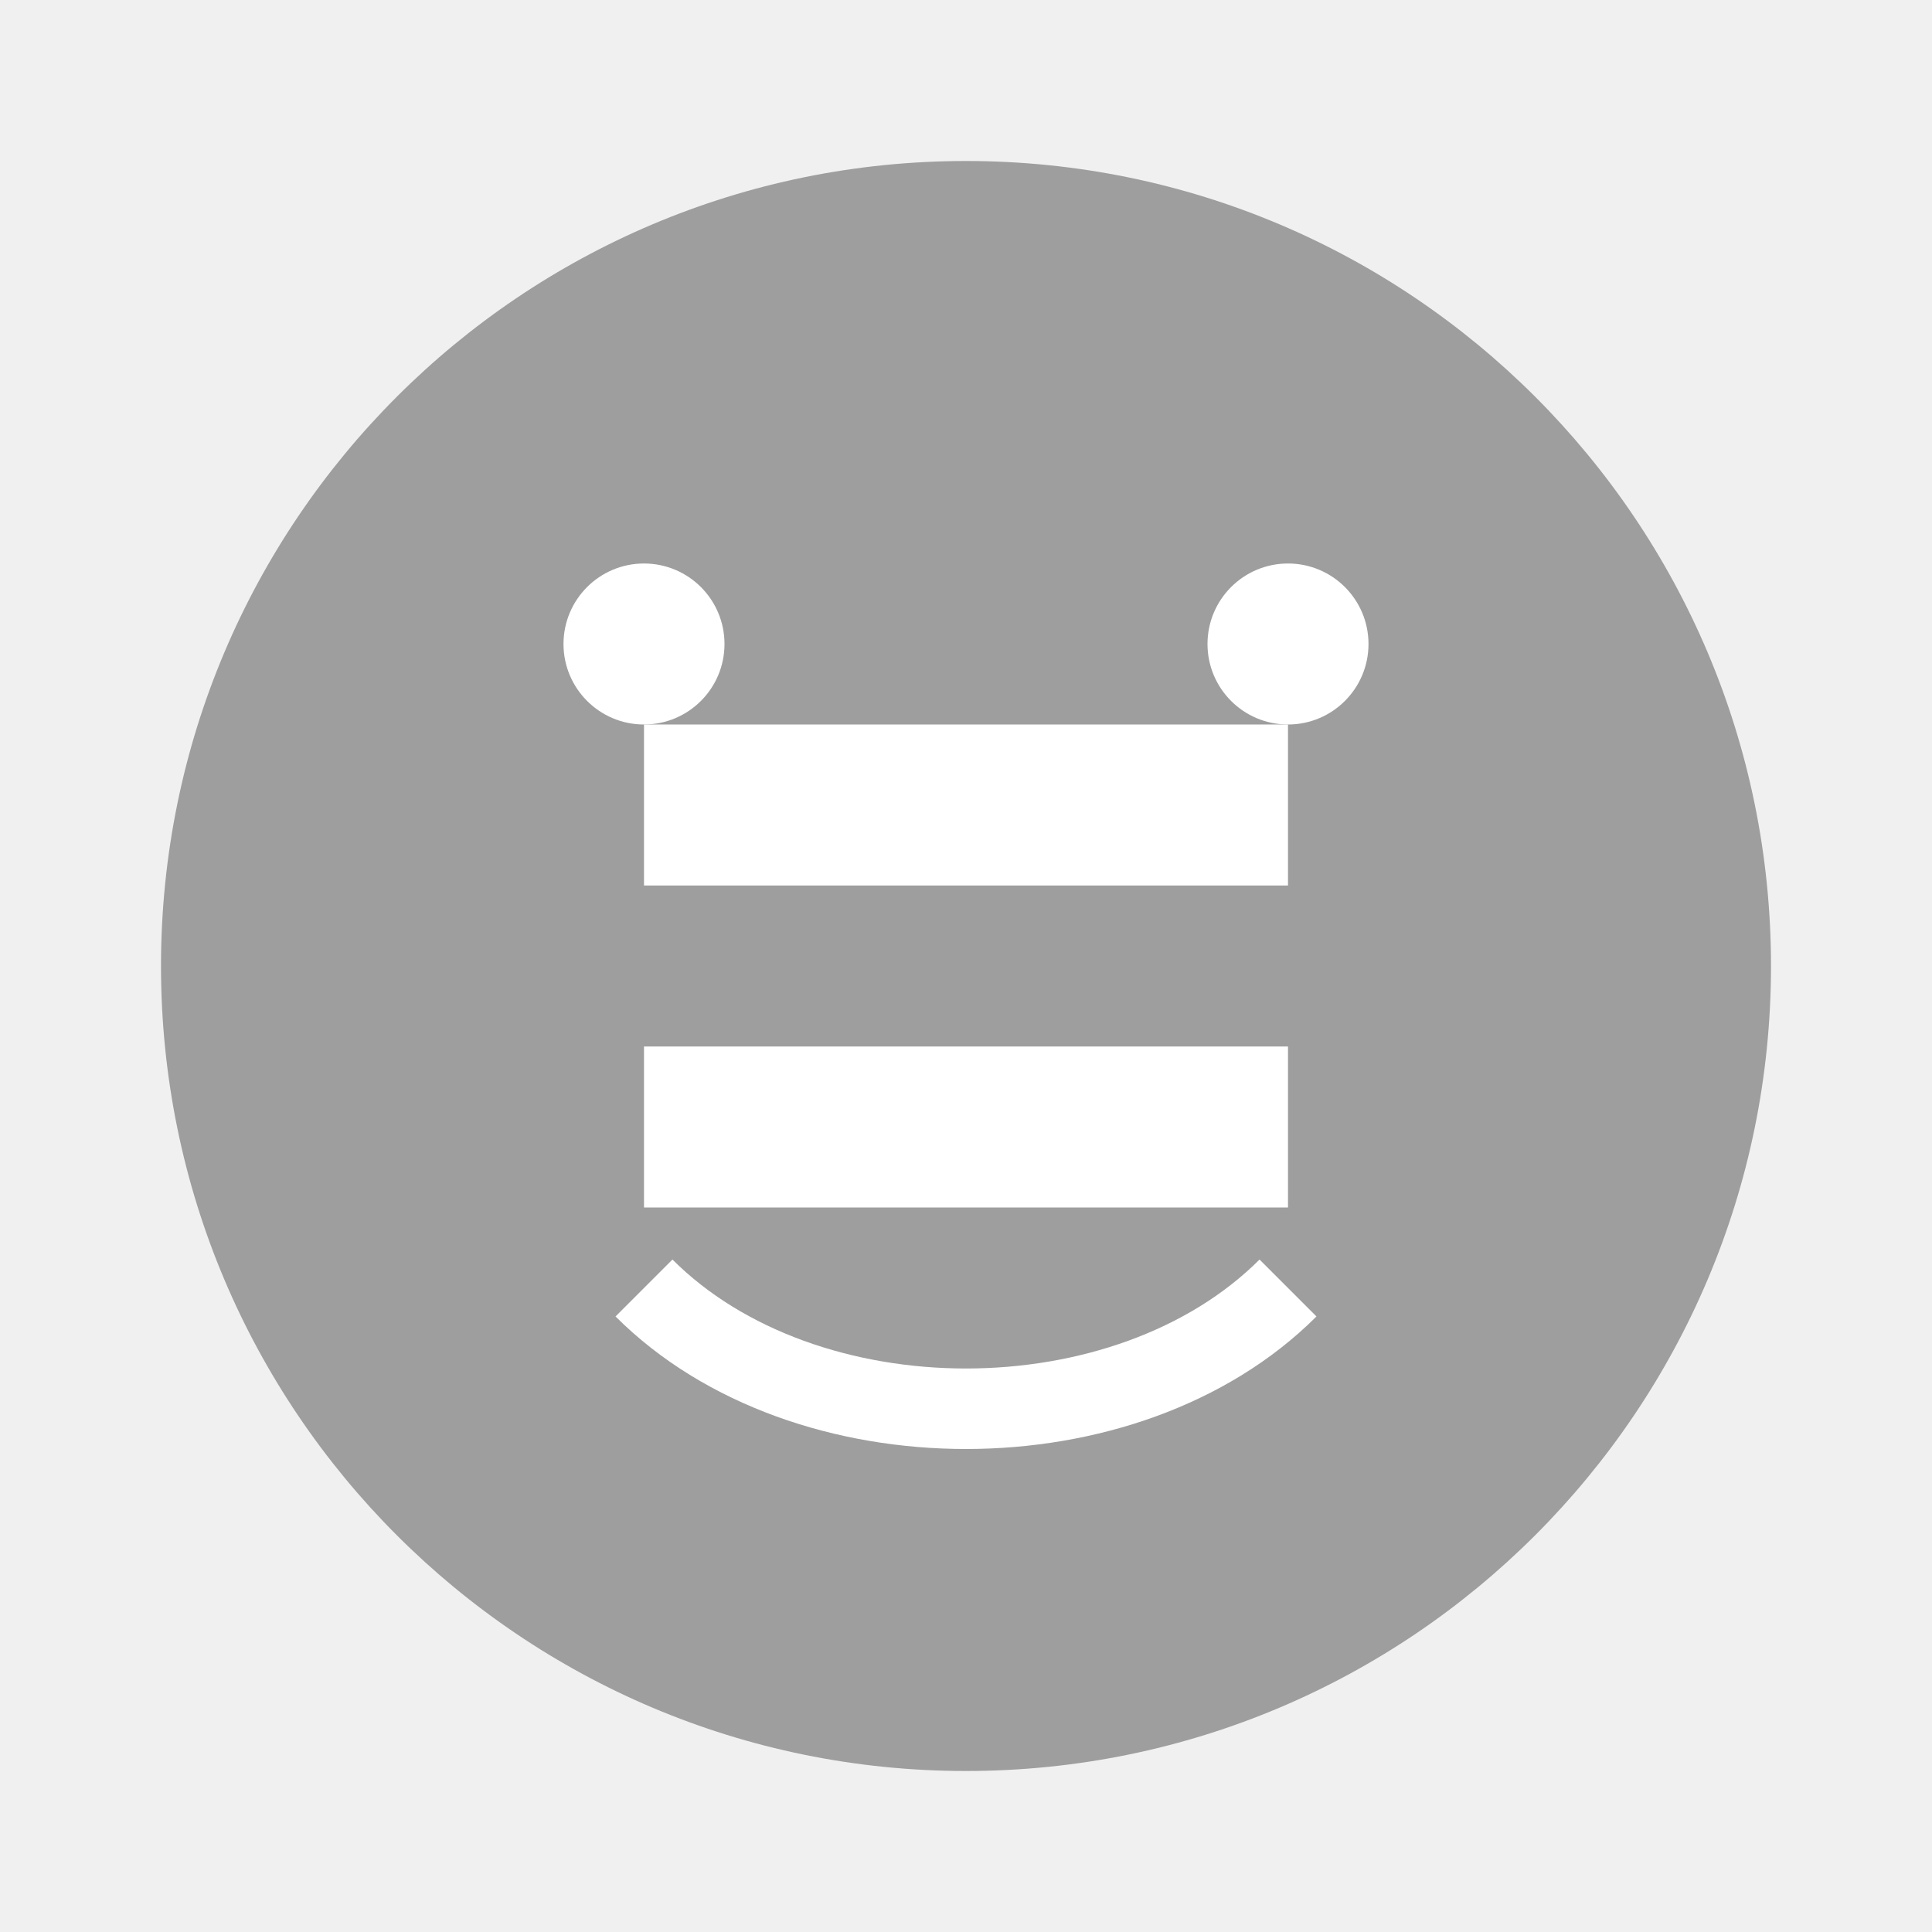
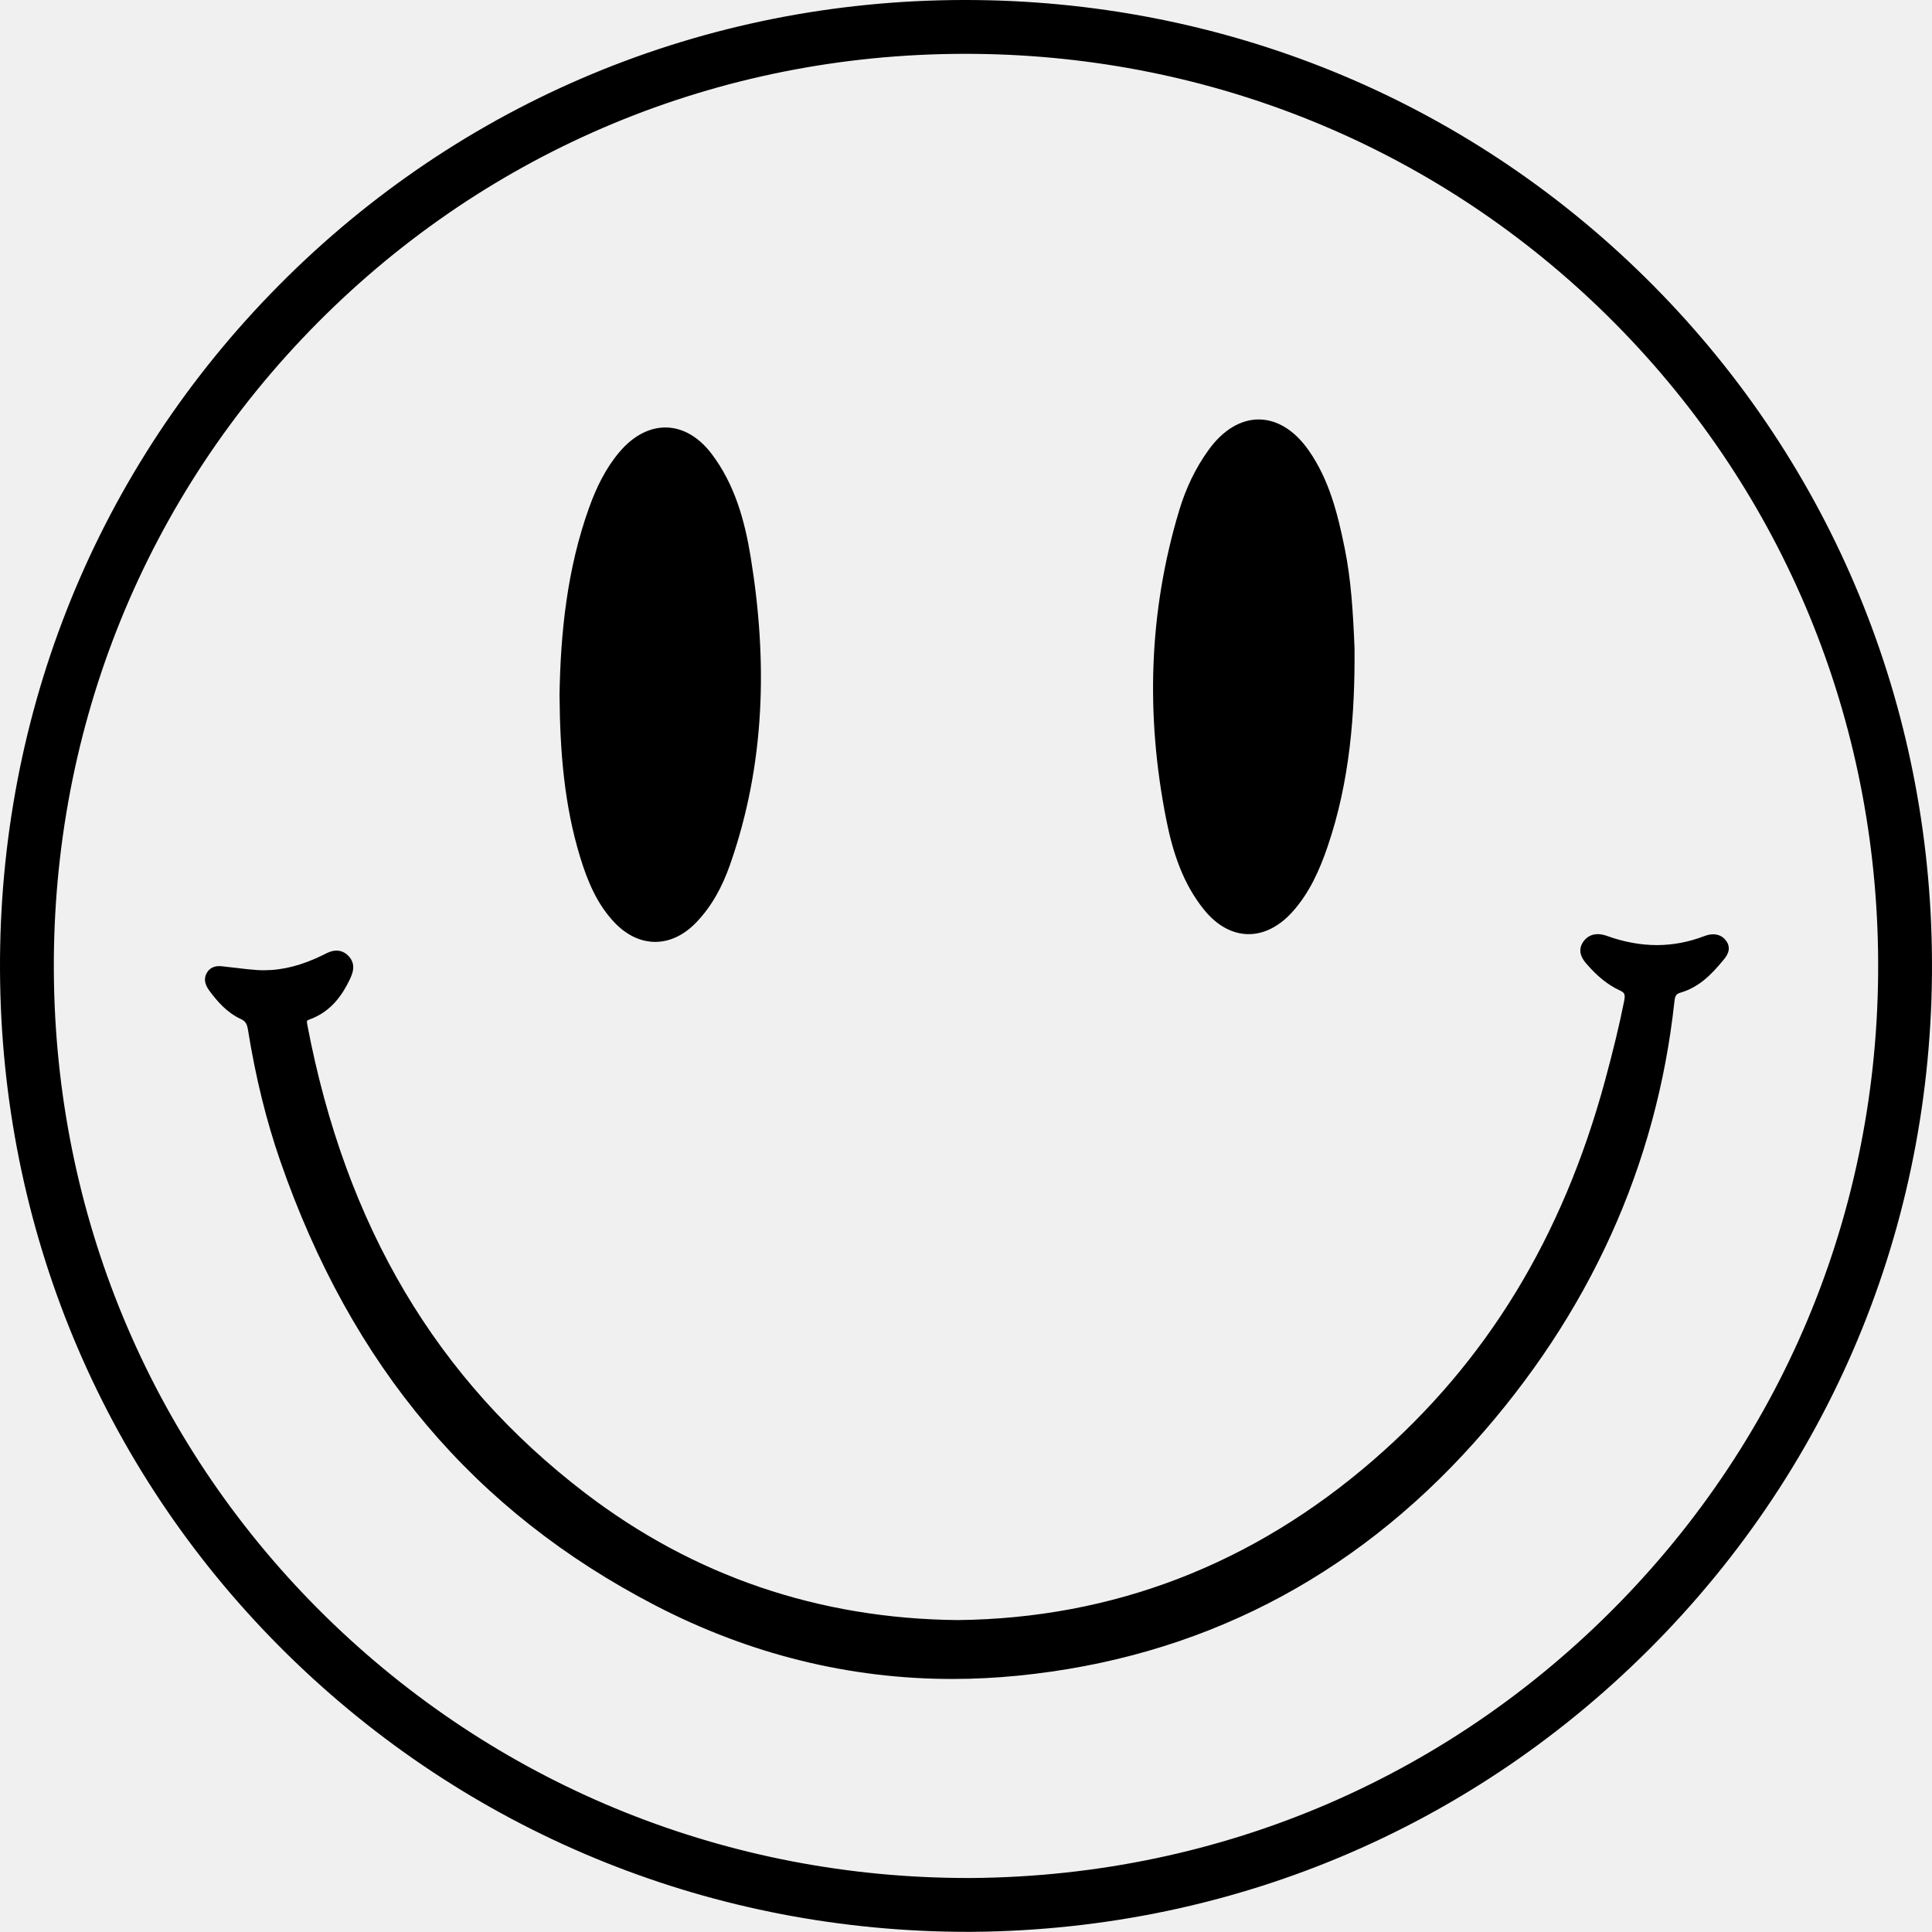
- <svg xmlns="http://www.w3.org/2000/svg" viewBox="0 0 24 24" width="24" height="24">
-   <circle cx="12" cy="12" r="10" fill="#9e9e9e" />
-   <path d="M8 9v2h8V9H8zm0 4v2h8v-2H8z" fill="white" />
-   <circle cx="8" cy="8" r="1" fill="white" />
-   <circle cx="16" cy="8" r="1" fill="white" />
-   <path d="M8 16c2 2 6 2 8 0" stroke="white" stroke-width="1" fill="none" />
+ <svg xmlns="http://www.w3.org/2000/svg" id="Layer_2" data-name="Layer 2" viewBox="0 0 387.364 387.331">
+   <g>
+     <g>
+       <path d="M236.413,102.384c1.314-4.378,3.239-8.5,5.941-12.22,5.919-8.152,14.307-8.072,20.051,.16,4.122,5.907,5.804,12.709,7.205,19.602,1.287,6.336,1.674,12.774,1.972,20.02,.102,13.008-.899,26.668-5.421,39.859-1.608,4.692-3.616,9.186-6.956,12.938-5.49,6.168-12.588,6.073-17.77-.316-4.296-5.296-6.324-11.631-7.617-18.18-4.111-20.817-3.527-41.47,2.596-61.864Zm-118.287-.631c1.451-4.03,3.306-7.871,6.108-11.165,5.675-6.671,13.258-6.498,18.51,.495,4.565,6.079,6.556,13.213,7.757,20.55,3.417,20.876,2.952,41.531-4.122,61.713-1.514,4.322-3.626,8.348-6.86,11.678-4.945,5.091-11.359,5.113-16.271-.019-3.564-3.724-5.476-8.385-6.948-13.217-3.151-10.345-4.031-20.995-4.114-32.495,.205-12.292,1.484-25.166,5.939-37.54Zm227.355,90.8l-.143,.169c-2.042,2.454-4.54,5.166-8.348,6.286-.86,.253-1.131,.519-1.269,1.789-3.565,32.895-17.065,62.638-40.124,88.401-24.561,27.442-55.336,43.178-91.47,46.772-4.407,.438-8.845,.661-13.194,.661-20.646,0-40.678-4.96-59.539-14.74-36.337-18.842-60.934-47.986-75.194-89.095-2.819-8.126-4.941-16.747-6.487-26.356-.195-1.213-.534-1.712-1.448-2.136-2.752-1.276-4.654-3.489-6.152-5.486-.489-.653-1.635-2.18-.579-3.865,.358-.571,1.066-1.25,2.409-1.25,.298,0,.607,.035,.91,.074l.281,.034c.806,.081,1.611,.178,2.415,.274,1.297,.156,2.638,.317,3.942,.403,.48,.032,.957,.047,1.429,.047,3.776,0,7.623-.987,11.762-3.017l.307-.155c.672-.342,1.508-.767,2.476-.767,.884,0,1.676,.343,2.351,1.018,1.759,1.761,.787,3.777,.265,4.861-1.263,2.62-3.467,6.292-8.017,7.928-.564,.203-.609,.22-.452,1.05,7.69,40.408,25.916,71.127,55.721,93.914,21.751,16.629,46.882,25.195,74.692,25.457,31.131-.336,59.191-11.143,83.372-32.123,22.683-19.679,37.867-44.565,46.421-76.079,1.66-6.117,2.871-11.161,3.813-15.874,.291-1.455,.074-1.73-.91-2.191-2.333-1.091-4.43-2.768-6.599-5.276-.563-.65-2.059-2.378-.733-4.382,.694-1.049,1.717-1.603,2.96-1.603,.574,0,1.184,.119,1.864,.362,3.388,1.216,6.747,1.832,9.98,1.832,3.177,0,6.348-.595,9.425-1.768,.708-.27,1.304-.396,1.879-.396,1.036,0,1.911,.422,2.53,1.22,1.366,1.76,.026,3.334-.547,4.006Z" />
+       <path d="M194.044,387.331c-50.571,0-98.362-19.138-134.678-53.946C22.674,298.218,1.623,250.733,.091,199.678-1.476,147.47,17.206,98.054,52.695,60.532,88.316,22.871,136.504,1.397,188.382,.065c51.779-1.314,100.844,17.271,138.163,52.37,37.052,34.849,58.592,82.117,60.653,133.098,2.148,53.139-16.716,103.439-53.118,141.638-36.578,38.382-86,59.747-139.161,60.158-.292,.001-.586,.002-.877,.002Zm-.484-376.539c-1.633,0-3.262,.021-4.901,.063-48.987,1.257-94.488,21.533-128.122,57.093C27.034,103.37,9.399,150.037,10.879,199.354c1.447,48.209,21.319,93.042,55.955,126.24,34.294,32.868,79.44,50.942,127.193,50.944,.278,0,.549-.001,.829-.002,50.194-.388,96.87-20.563,131.412-56.81,34.367-36.063,52.176-83.565,50.146-133.756h0c-1.946-48.14-22.283-92.771-57.263-125.671C285.098,28.269,240.66,10.792,193.56,10.792Z" />
+     </g>
+   </g>
</svg>
